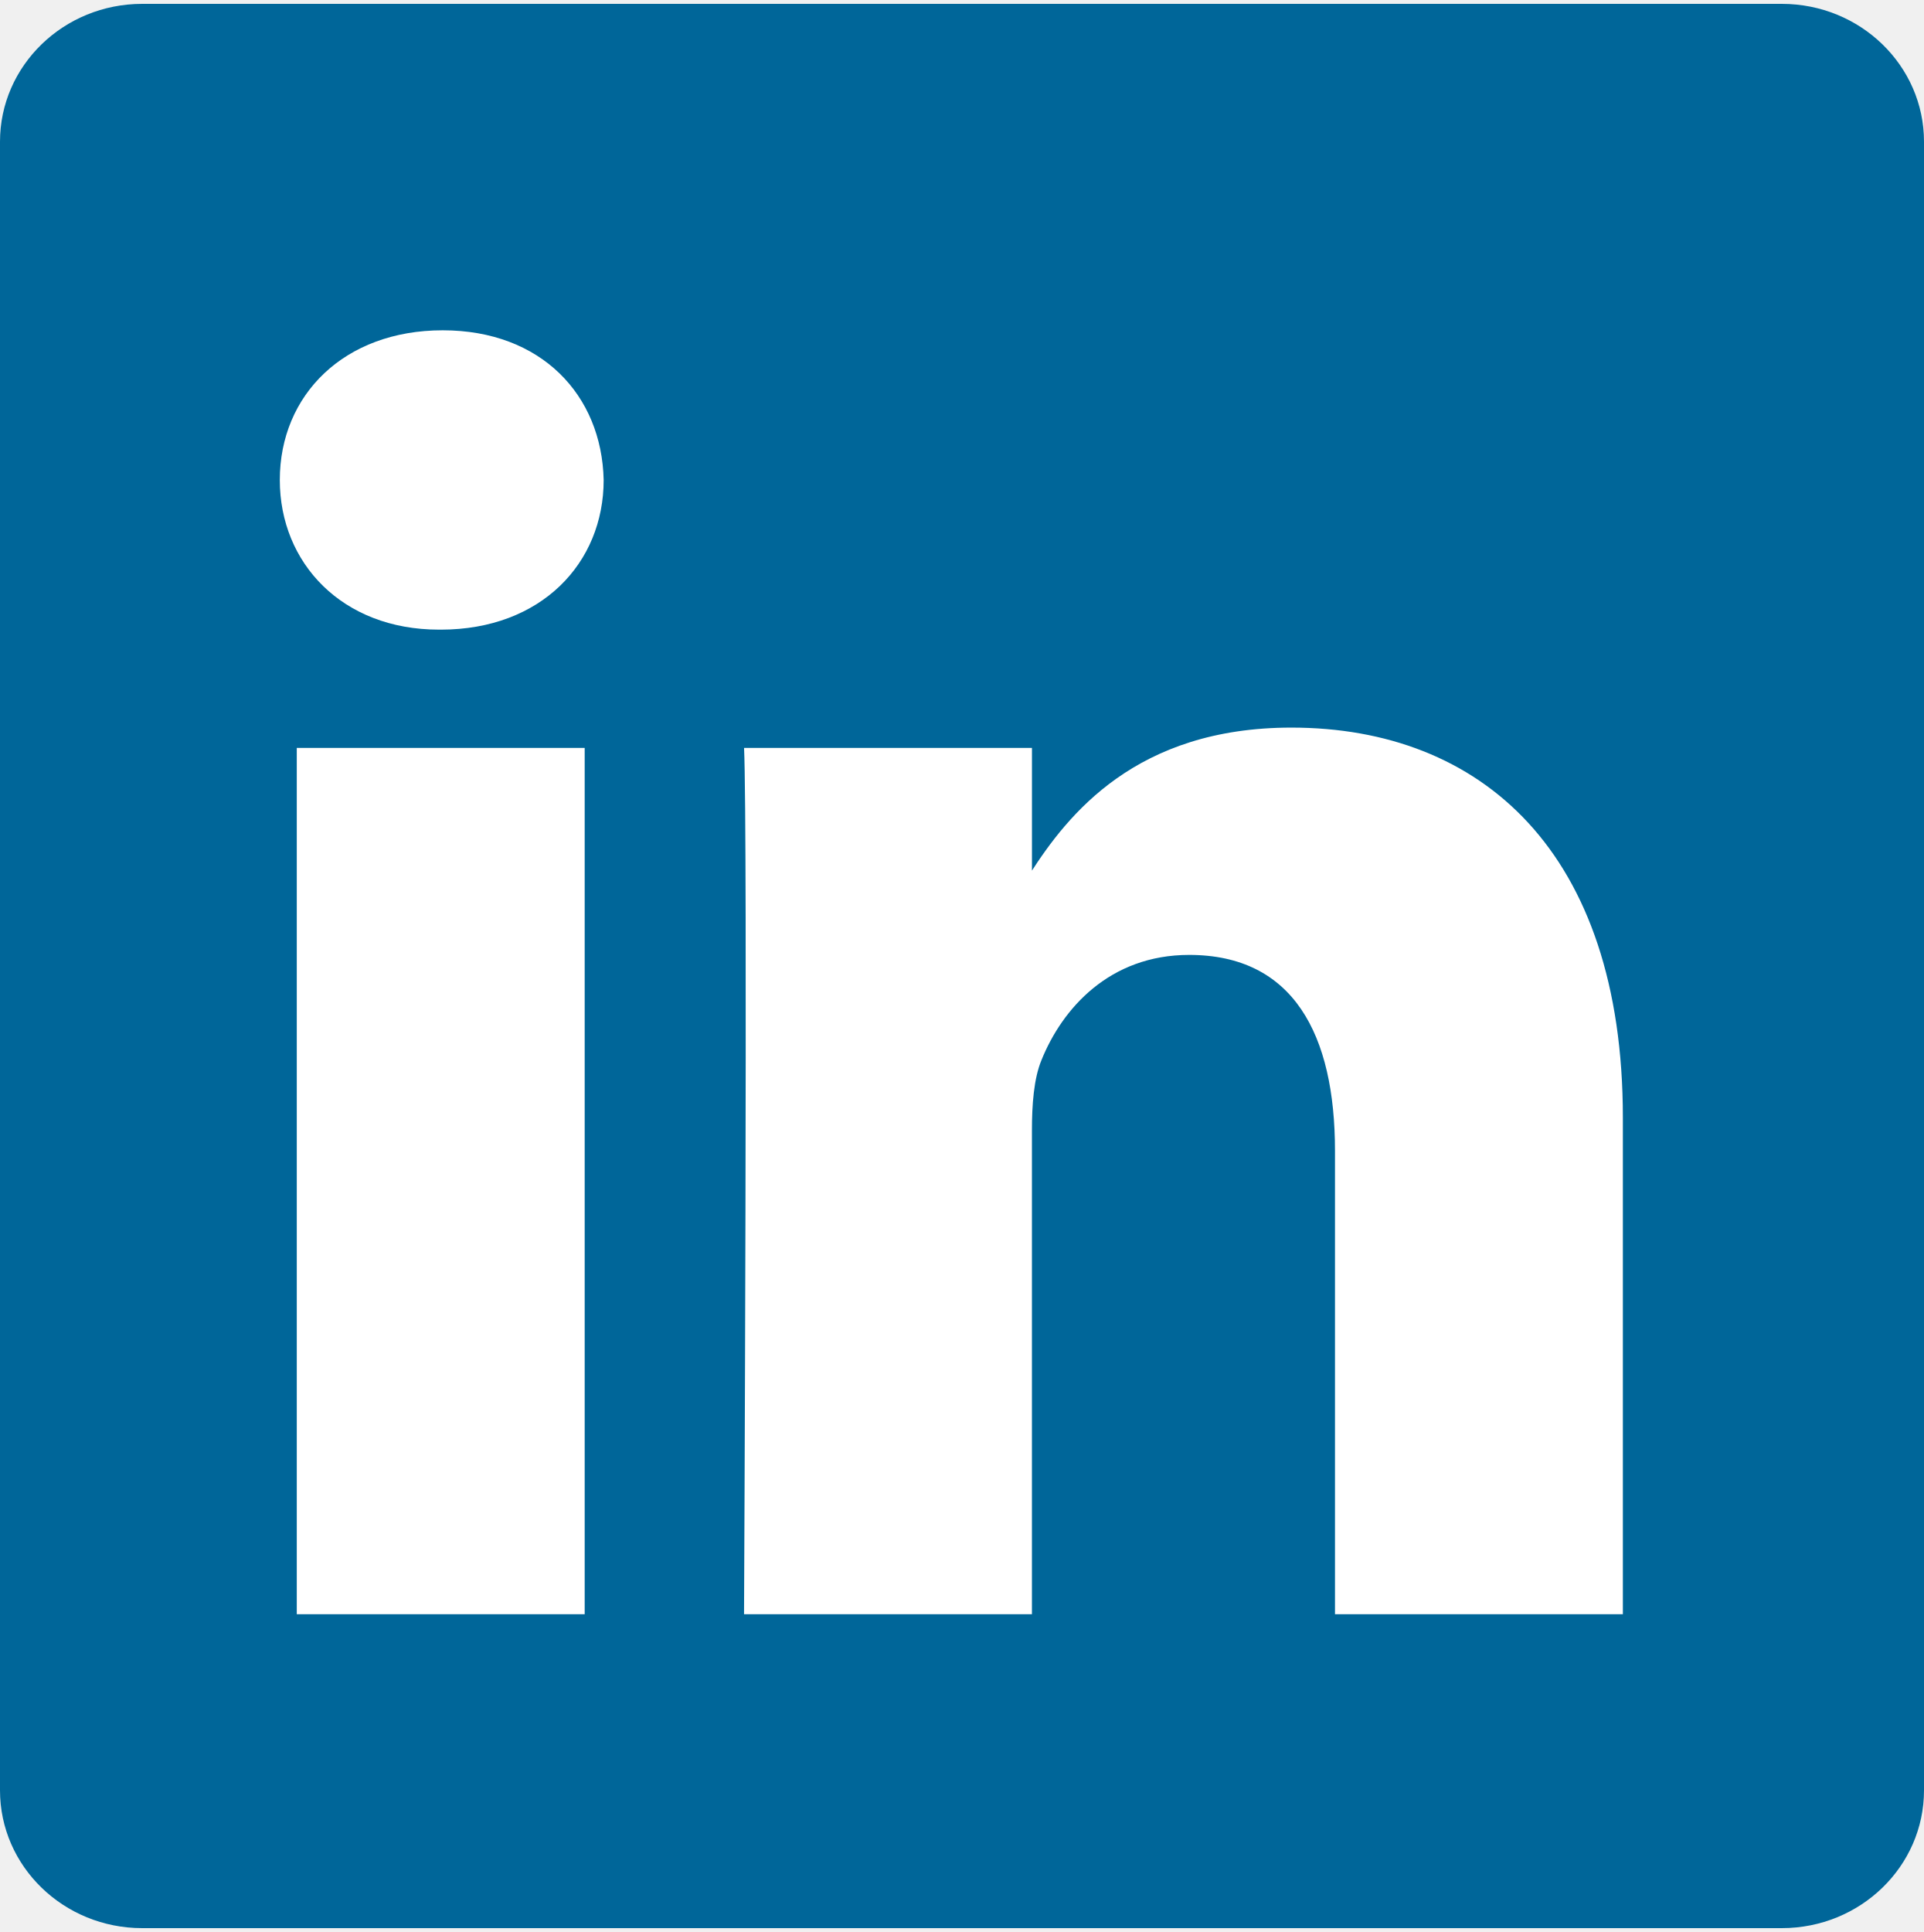
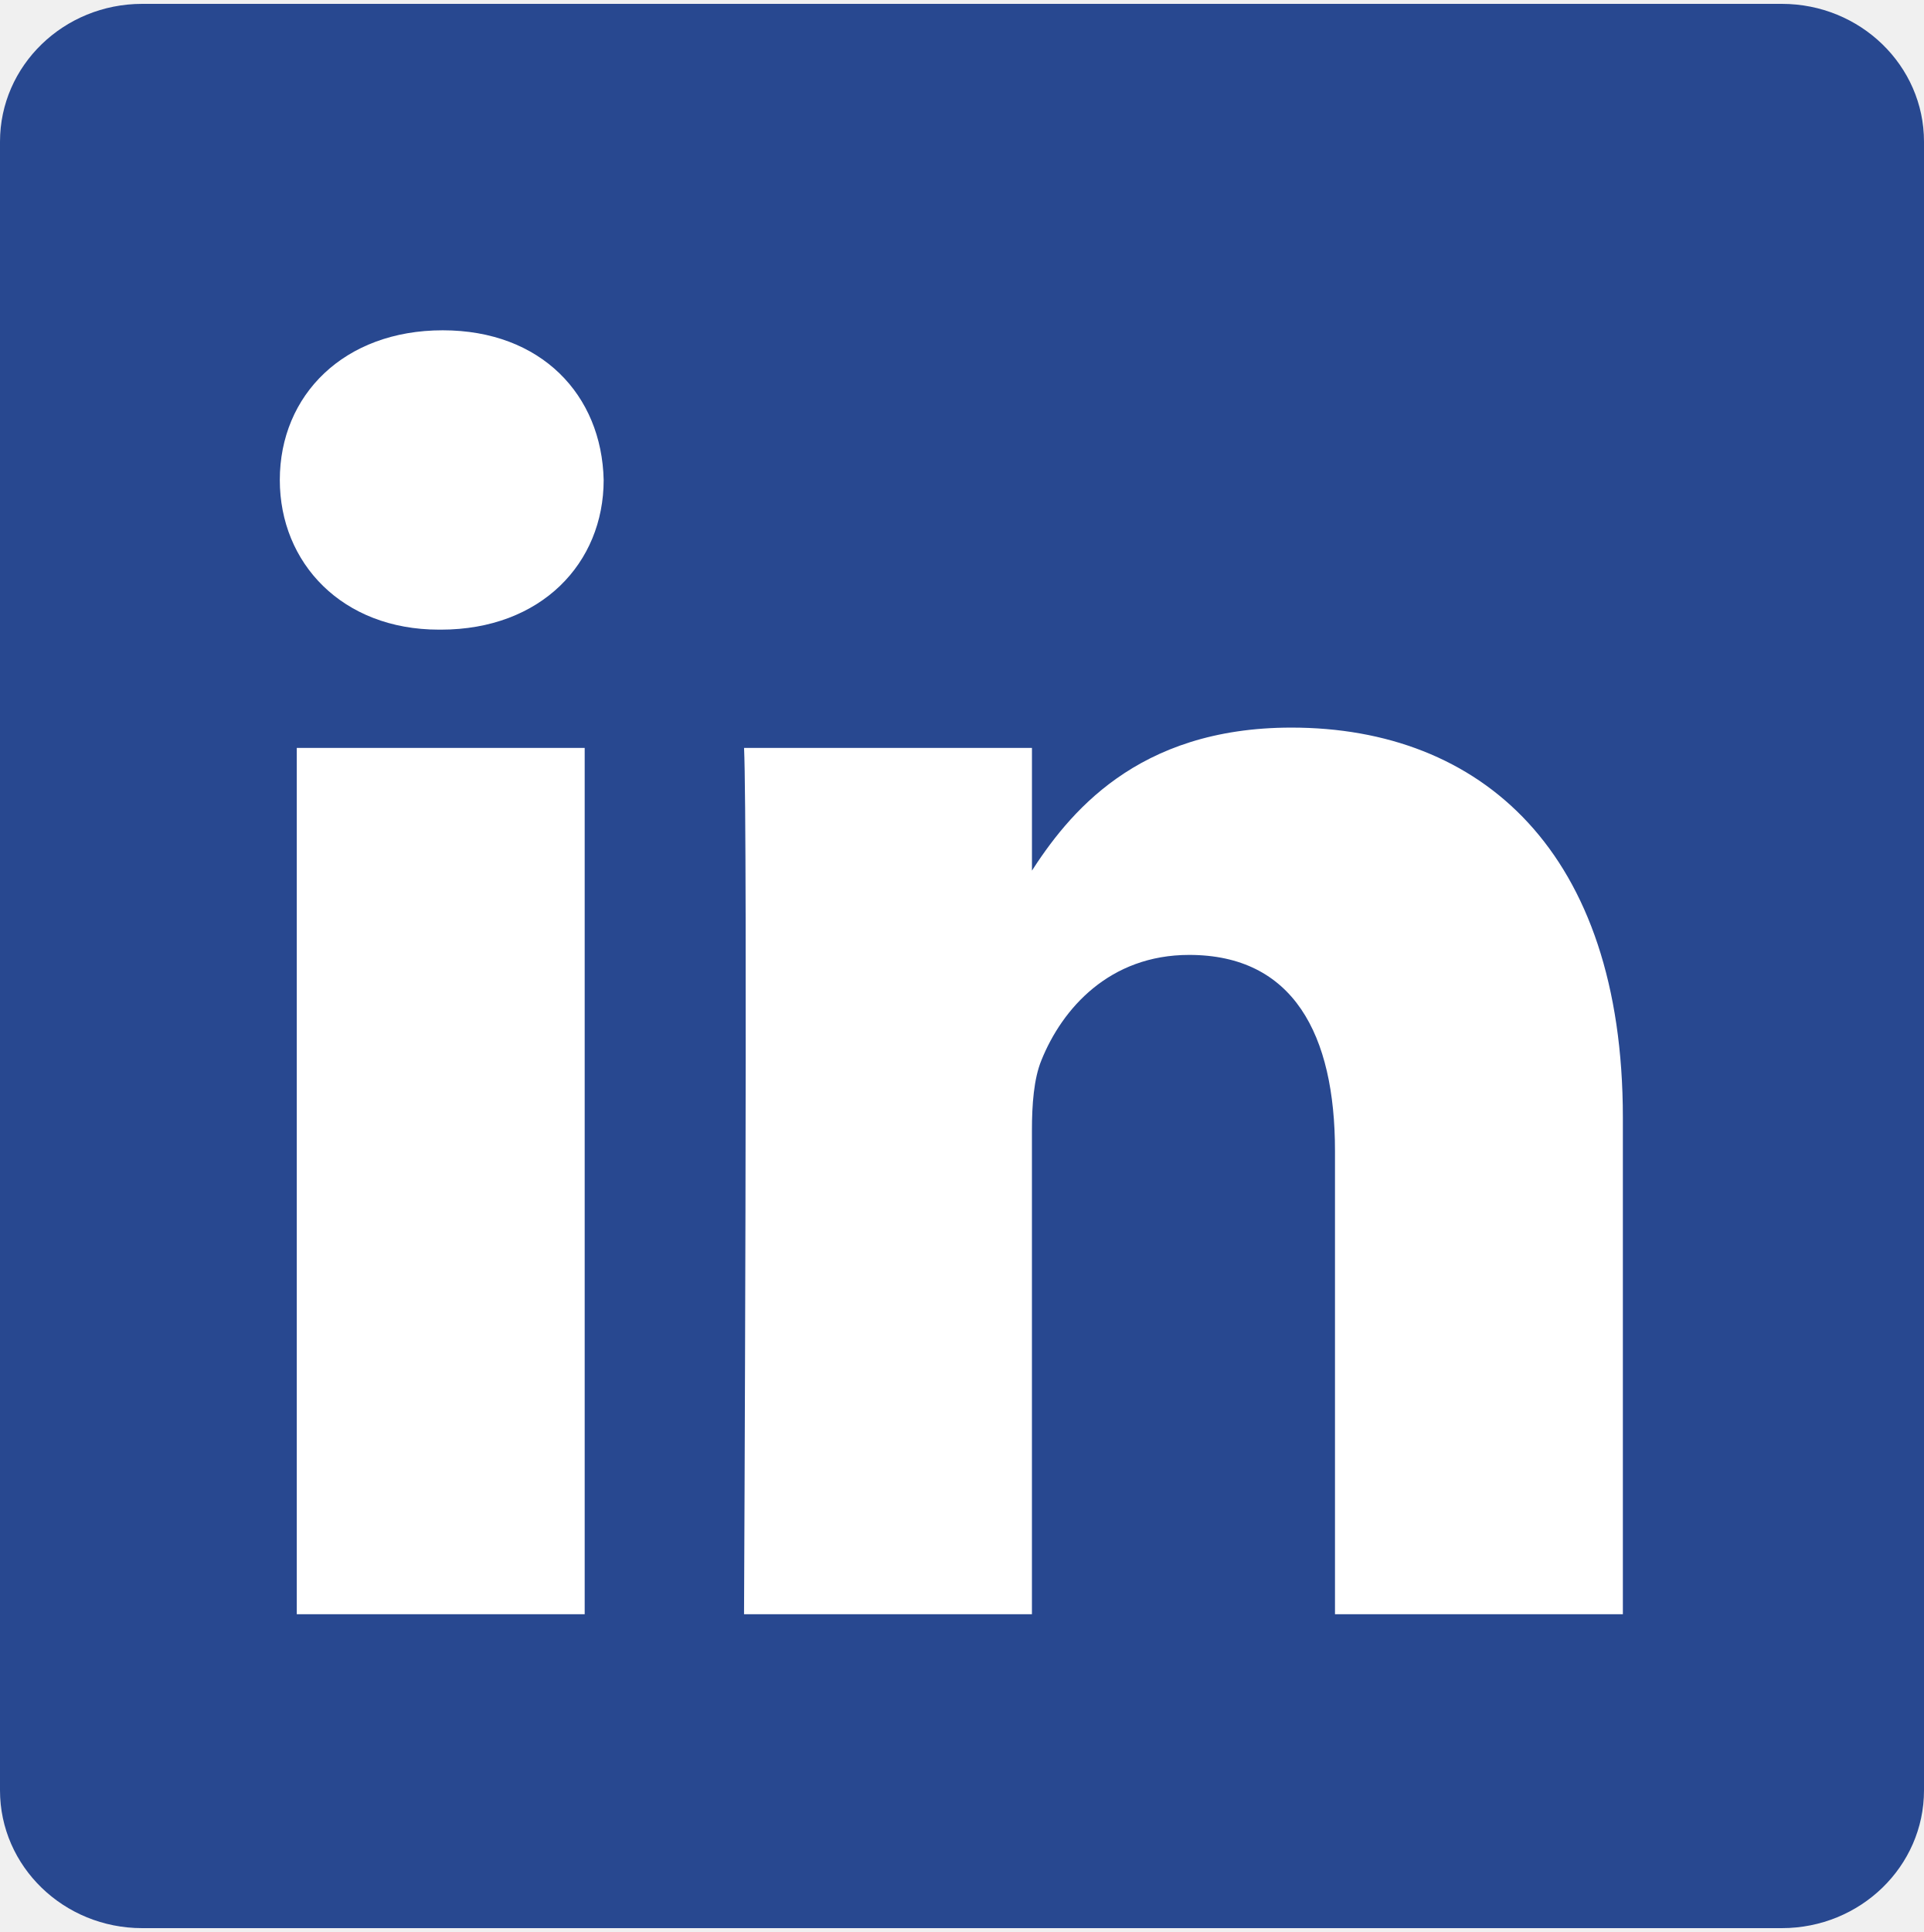
<svg xmlns="http://www.w3.org/2000/svg" height="2500" width="2490" viewBox="0 0 256 256">
  <g fill="none">
-     <path d="M0 18.338C0 8.216 8.474 0 18.92 0h218.16C247.53 0 256 8.216 256 18.338v219.327C256 247.79 247.53 256 237.08 256H18.92C8.475 256 0 247.791 0 237.668V18.335z" fill="#069" />
+     <path d="M0 18.338C0 8.216 8.474 0 18.92 0h218.16C247.53 0 256 8.216 256 18.338v219.327C256 247.79 247.53 256 237.08 256H18.92C8.475 256 0 247.791 0 237.668V18.335z" fill="#284890" />
    <path d="M77.796 214.238V98.986H39.488v115.252H77.8zM58.65 83.253c13.356 0 21.671-8.85 21.671-19.91-.25-11.312-8.315-19.915-21.417-19.915-13.111 0-21.674 8.603-21.674 19.914 0 11.06 8.312 19.91 21.169 19.91h.248zM99 214.238h38.305v-64.355c0-3.44.25-6.889 1.262-9.346 2.768-6.885 9.071-14.012 19.656-14.012 13.858 0 19.405 10.568 19.405 26.063v61.65h38.304v-66.082c0-35.399-18.896-51.872-44.099-51.872-20.663 0-29.738 11.549-34.78 19.415h.255V98.99H99.002c.5 10.812-.003 115.252-.003 115.252z" fill="#fff" />
  </g>
</svg>
